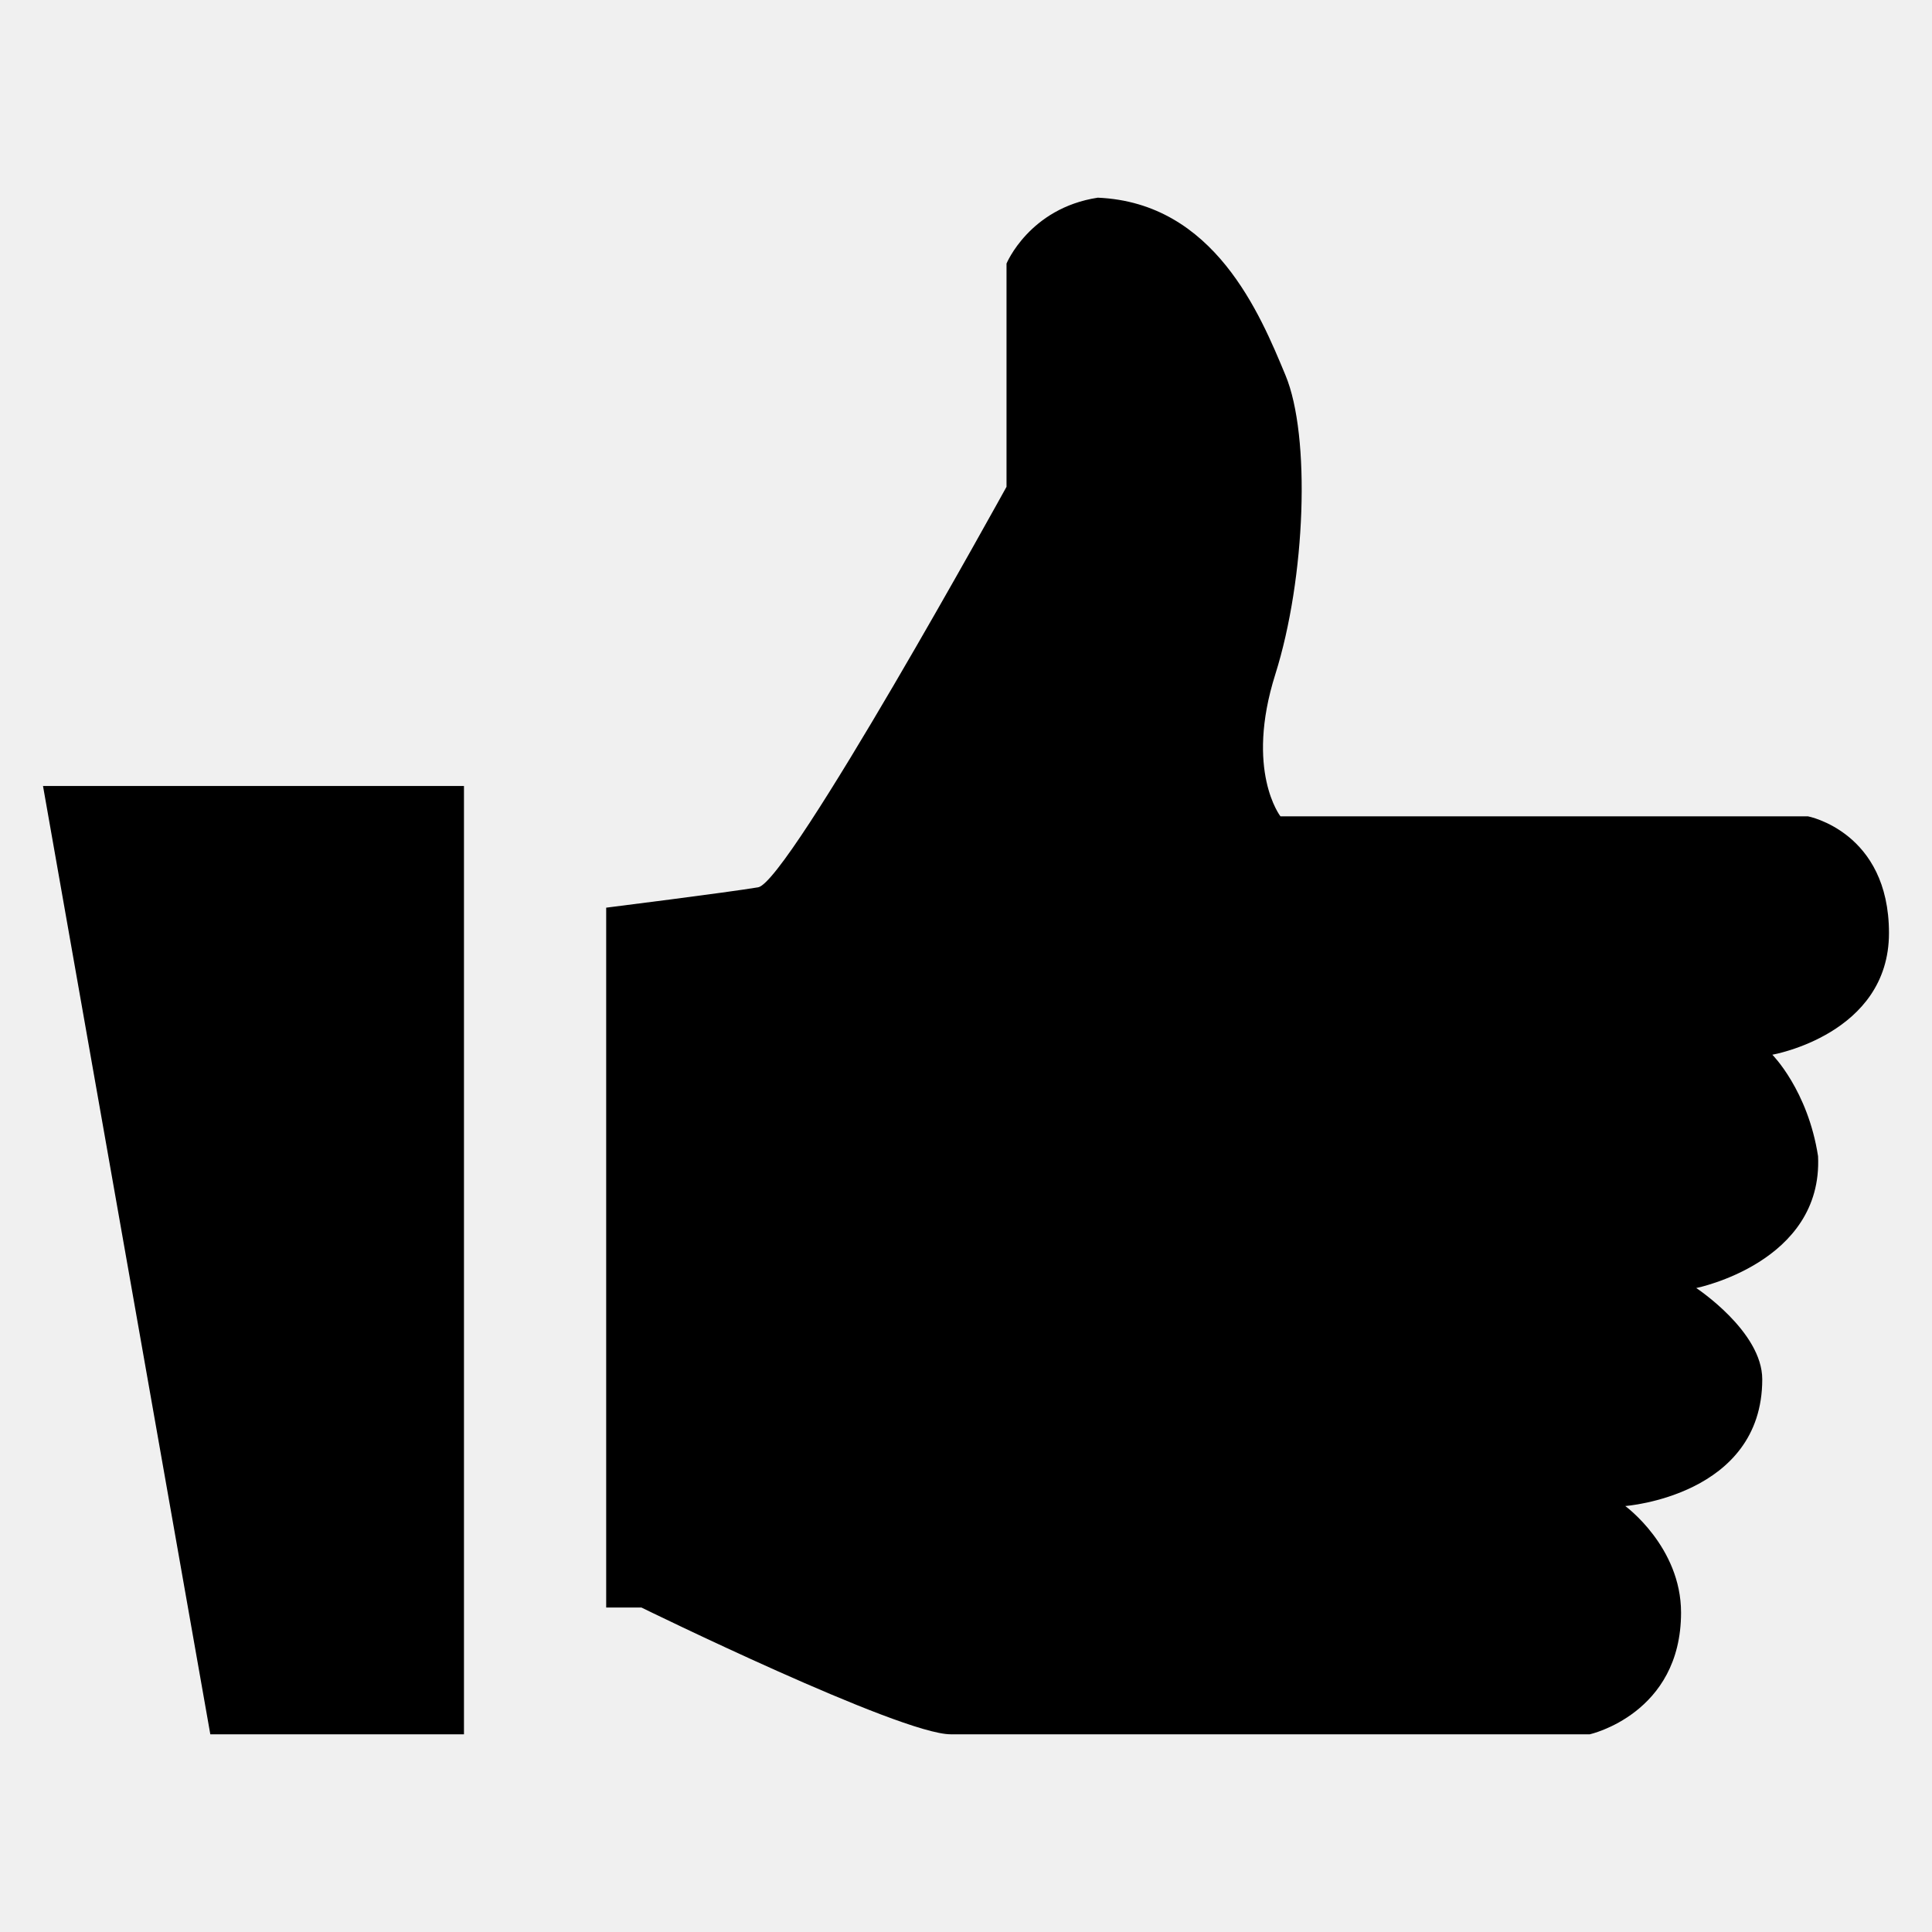
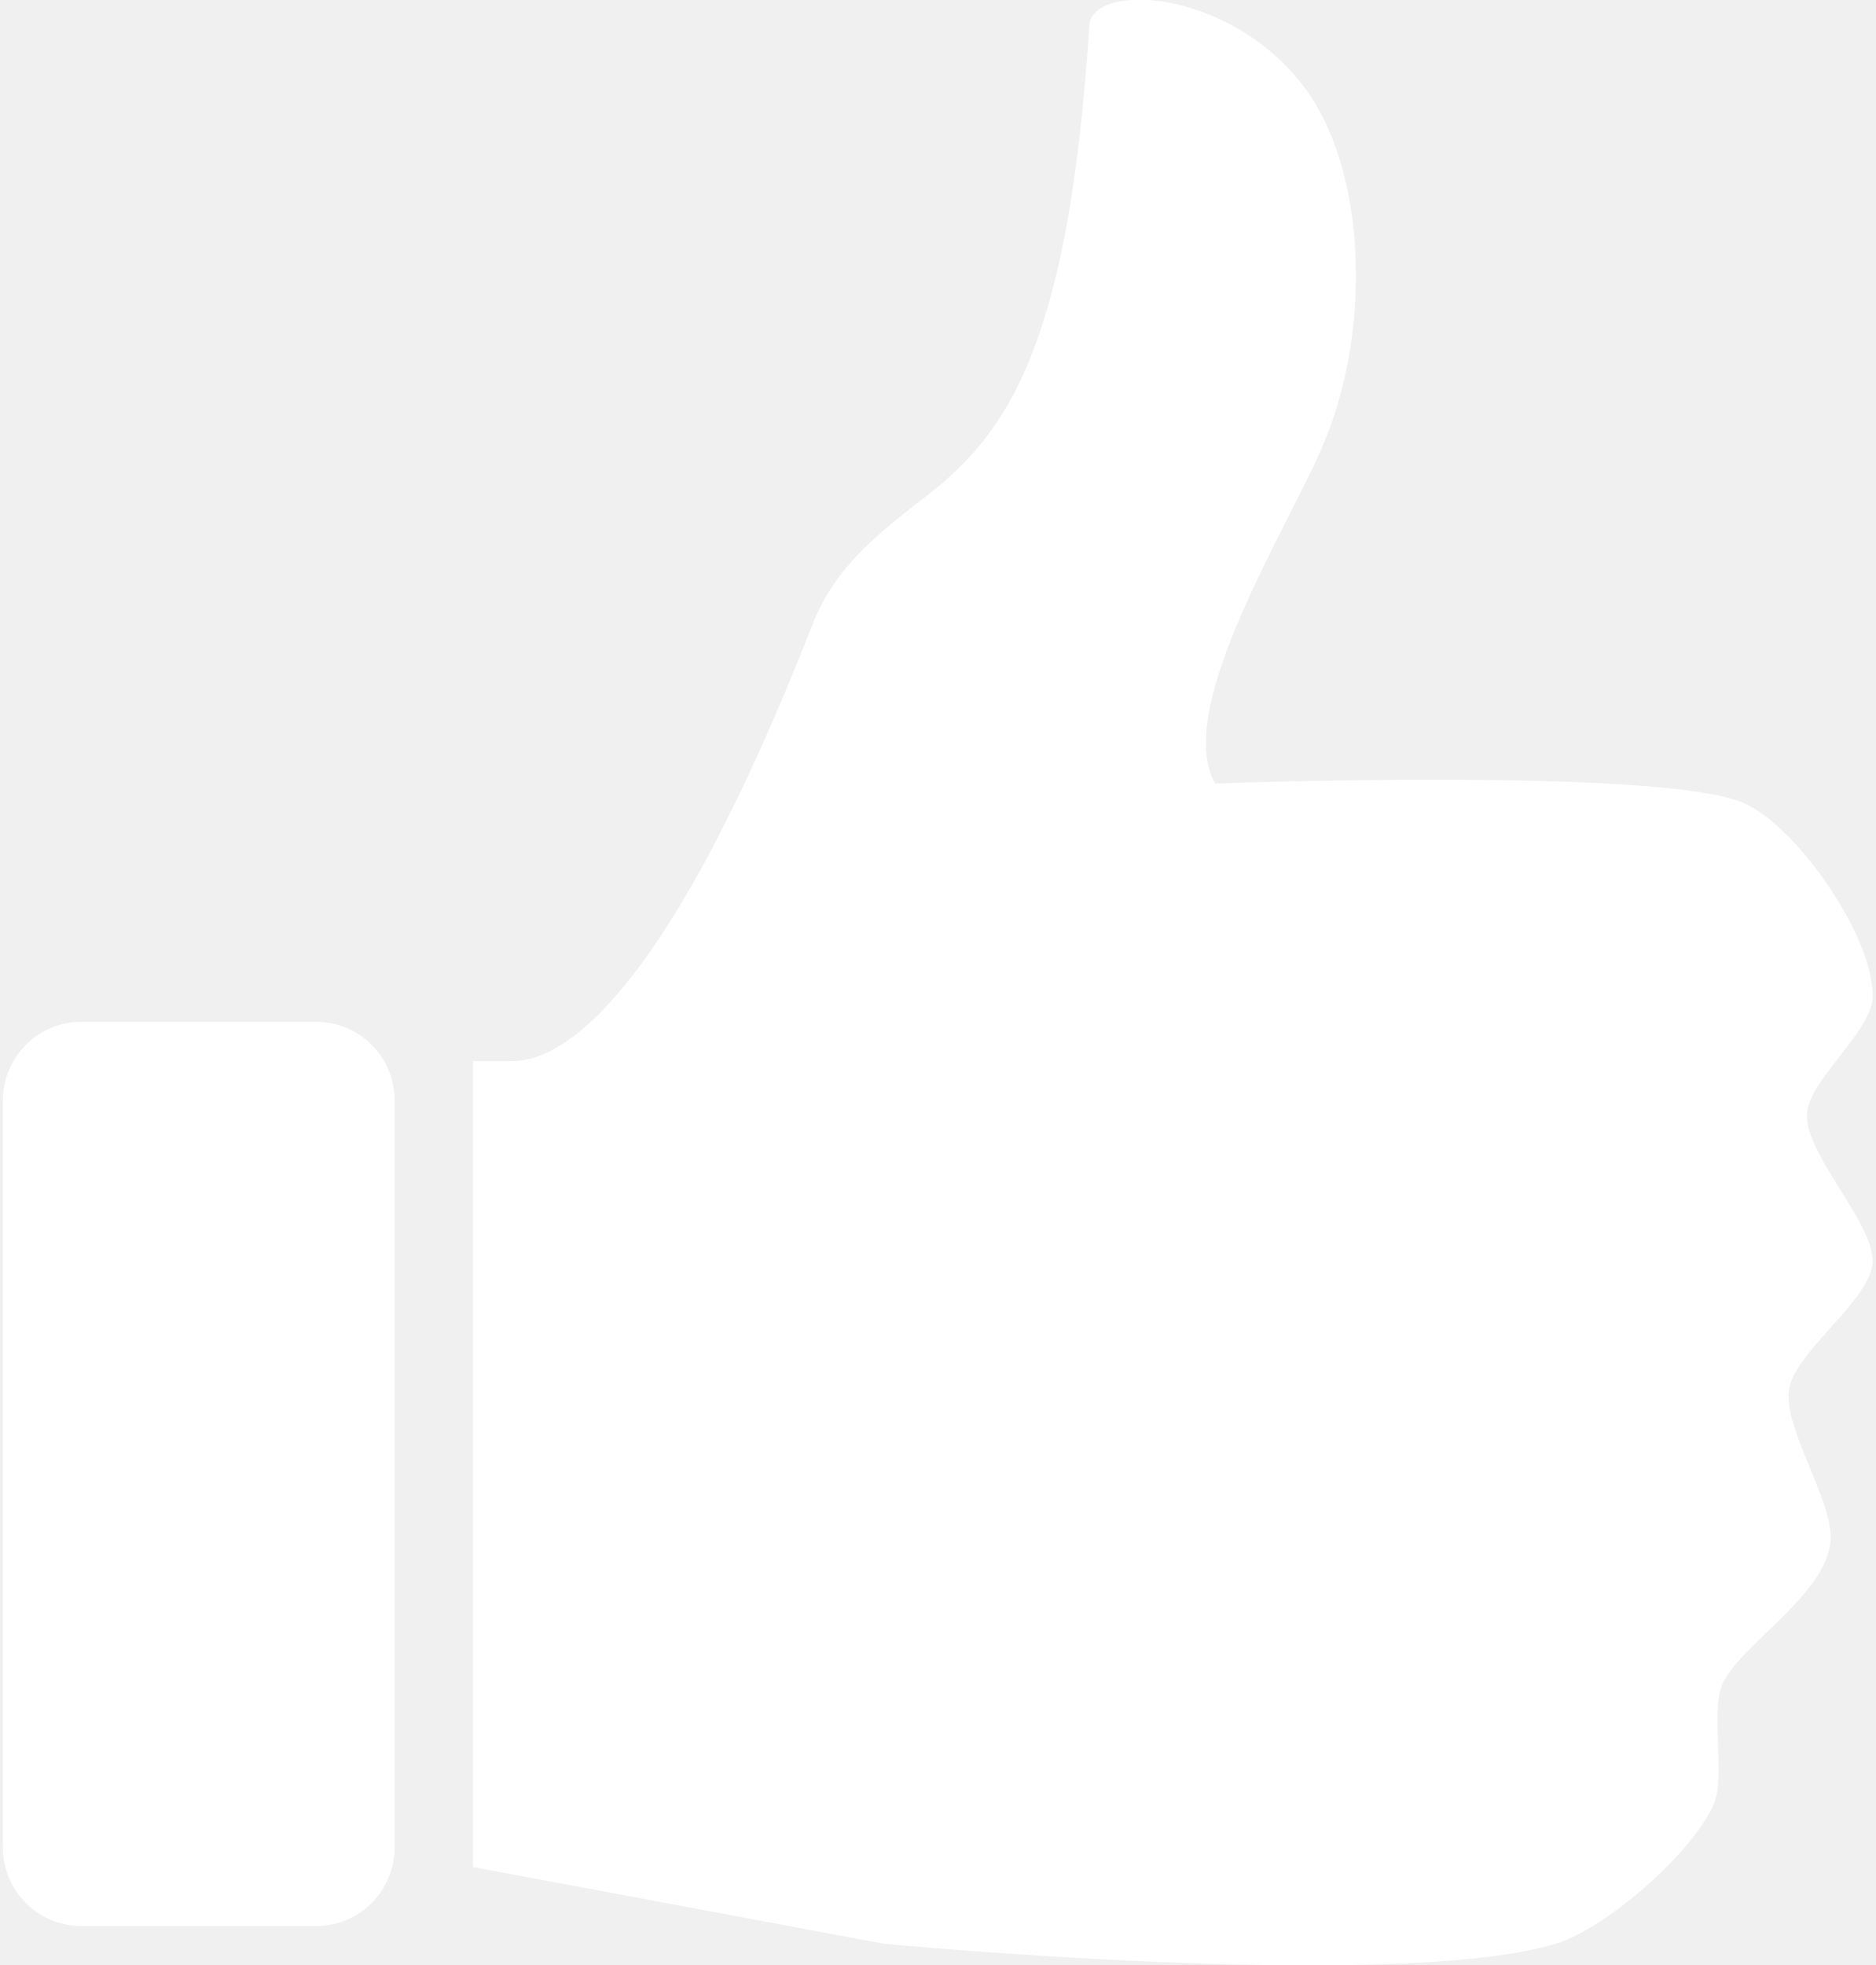
- <svg xmlns="http://www.w3.org/2000/svg" version="1.1" id="Layer_1" x="0px" y="0px" width="100px" height="100px" viewBox="0 0 100 100" enable-background="new 0 0 100 100" xml:space="preserve">
-   <g>
-     <g>
-       <polygon fill="#000000" points="10.886,89.768 24.015,89.768 24.015,40.683 2.226,40.683   " />
-       <path fill="#000000" d="M97.773,48.294c0-5.249-4.198-6.042-4.198-6.042h-27.3c0,0-1.841-2.357-0.266-7.347    c1.574-4.989,1.841-12.336,0.526-15.486c-1.309-3.149-3.675-8.926-9.713-9.187c-3.541,0.542-4.725,3.41-4.725,3.41v11.555    c0,0-11.283,20.47-12.857,20.73c-1.579,0.266-7.864,1.054-7.864,1.054v36.225h1.826c0,0,13.385,6.561,16.007,6.561    c2.628,0,33.078,0,33.078,0s4.724-1.053,4.724-6.299c0-3.41-2.888-5.516-2.888-5.516s7.091-0.523,7.091-6.559    c0-2.479-3.417-4.725-3.417-4.725s6.565-1.314,6.305-6.824c-0.527-3.412-2.366-5.252-2.366-5.252S97.773,53.541,97.773,48.294z" />
-     </g>
-   </g>
+ <svg xmlns="http://www.w3.org/2000/svg" version="1.1" id="Layer_1" x="0px" y="0px" width="95.453px" height="100px" viewBox="0 0 95.453 100" enable-background="new 0 0 95.453 100" xml:space="preserve">
+   <defs id="defs9" />
+   <path d="M 91.978,56.542 C 92.193,54.904 95.202,52.479 95.3,50.828 95.474,47.827 91.433,41.955 88.656,40.828 84.248,39.038 61.844,39.875 61.844,39.875 59.654,36.034 65.745,26.55 67.42,22.455 69.88,16.454 69.465,8.491 66.355,4.401 62.556,-0.597 55.583,-0.93 55.44,1.307 c -1.039,16.219 -4.133,20.719 -8.276,23.926 -2.488,1.927 -4.664,3.612 -5.812,6.548 -7.061,18.044 -12.294,22.221 -15.284,22.221 h -1.994 v 41.013 l 20.93,3.906 c 0,0 25.984,2.468 34.166,0 2.574,-0.774 7.017,-4.654 8.067,-7.142 0.6,-1.428 -0.232,-4.811 0.477,-6.19 1.046,-2.044 5.462,-4.604 5.458,-7.38 -0.004,-1.98 -2.304,-5.407 -2.136,-7.381 0.165,-1.976 4.274,-4.686 4.271,-6.666 -0.009,-2.078 -3.6,-5.558 -3.327,-7.619 z" id="path3" style="fill:#ffffff;fill-opacity:1" />
+   <path d="m 20.085,94.015 c 0,2.21 -1.785,4.001 -3.988,4.001 H 4.135 c -2.202,0 -3.988,-1.792 -3.988,-4.001 v -38.012 c 0,-2.21 1.785,-4.001 3.988,-4.001 H 16.098 c 2.202,0 3.988,1.792 3.988,4.001 v 38.012 z" id="path5" style="fill:#ffffff;fill-opacity:1;stroke:none" />
</svg>
